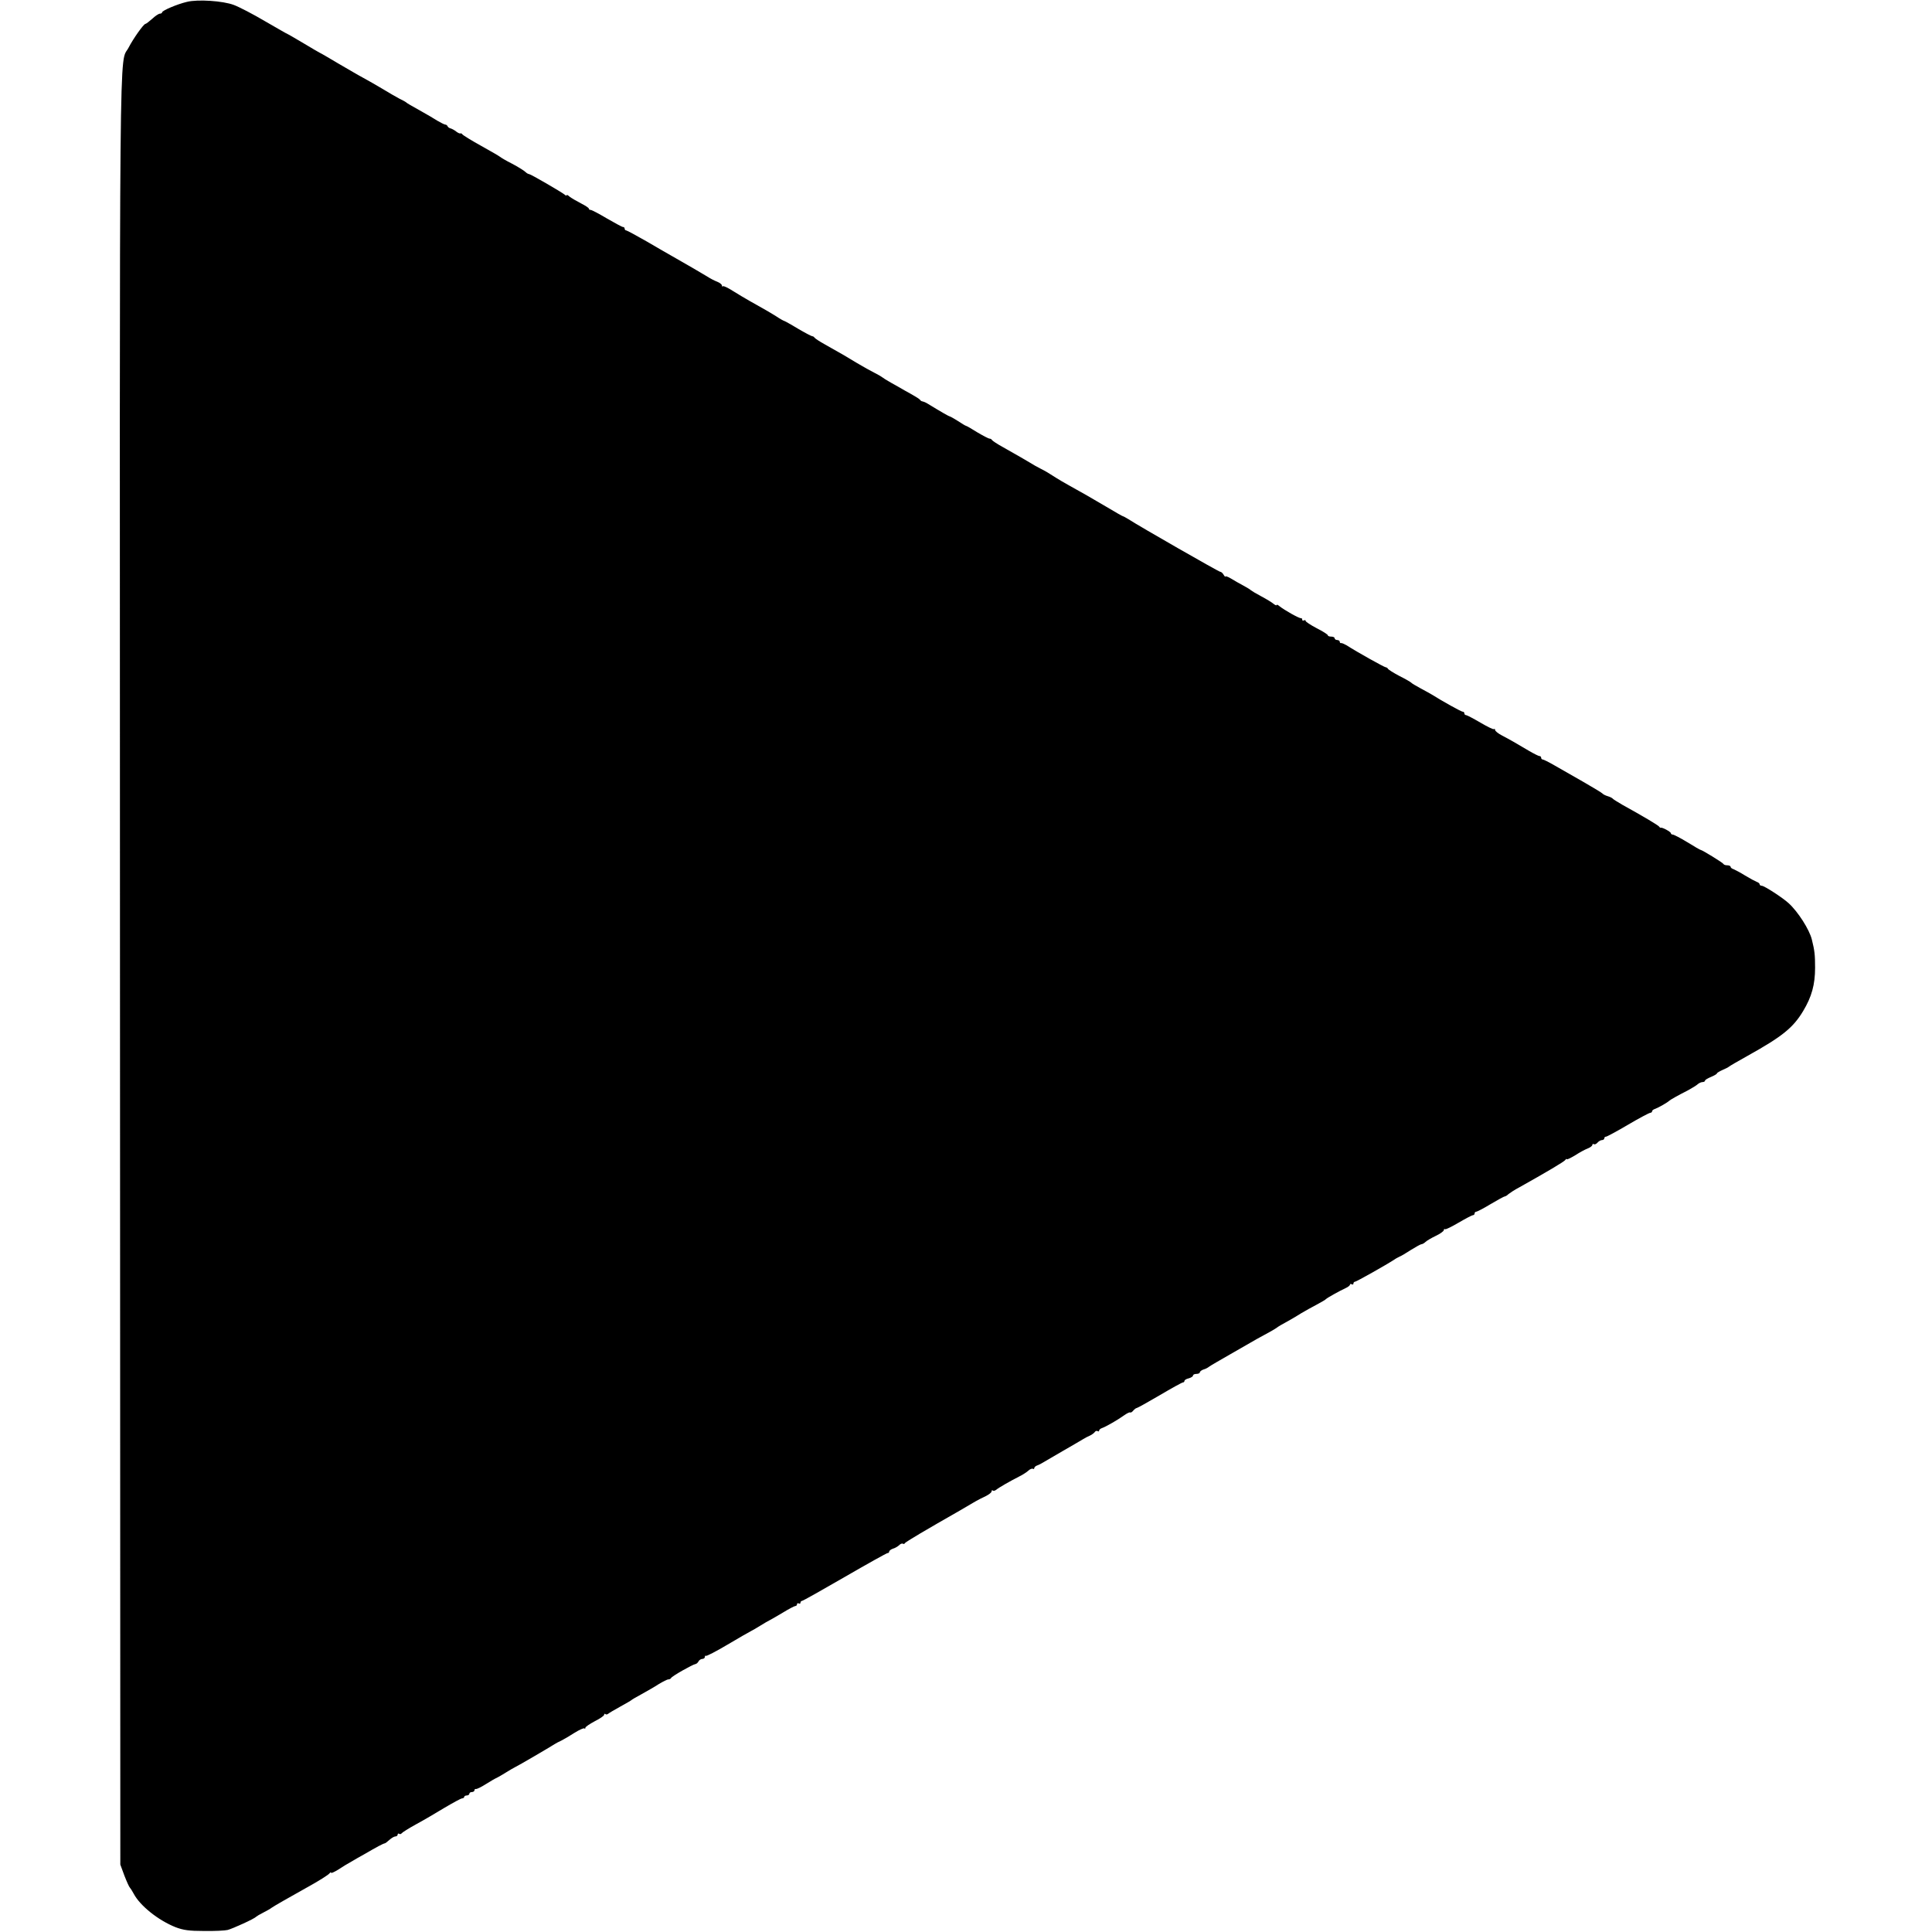
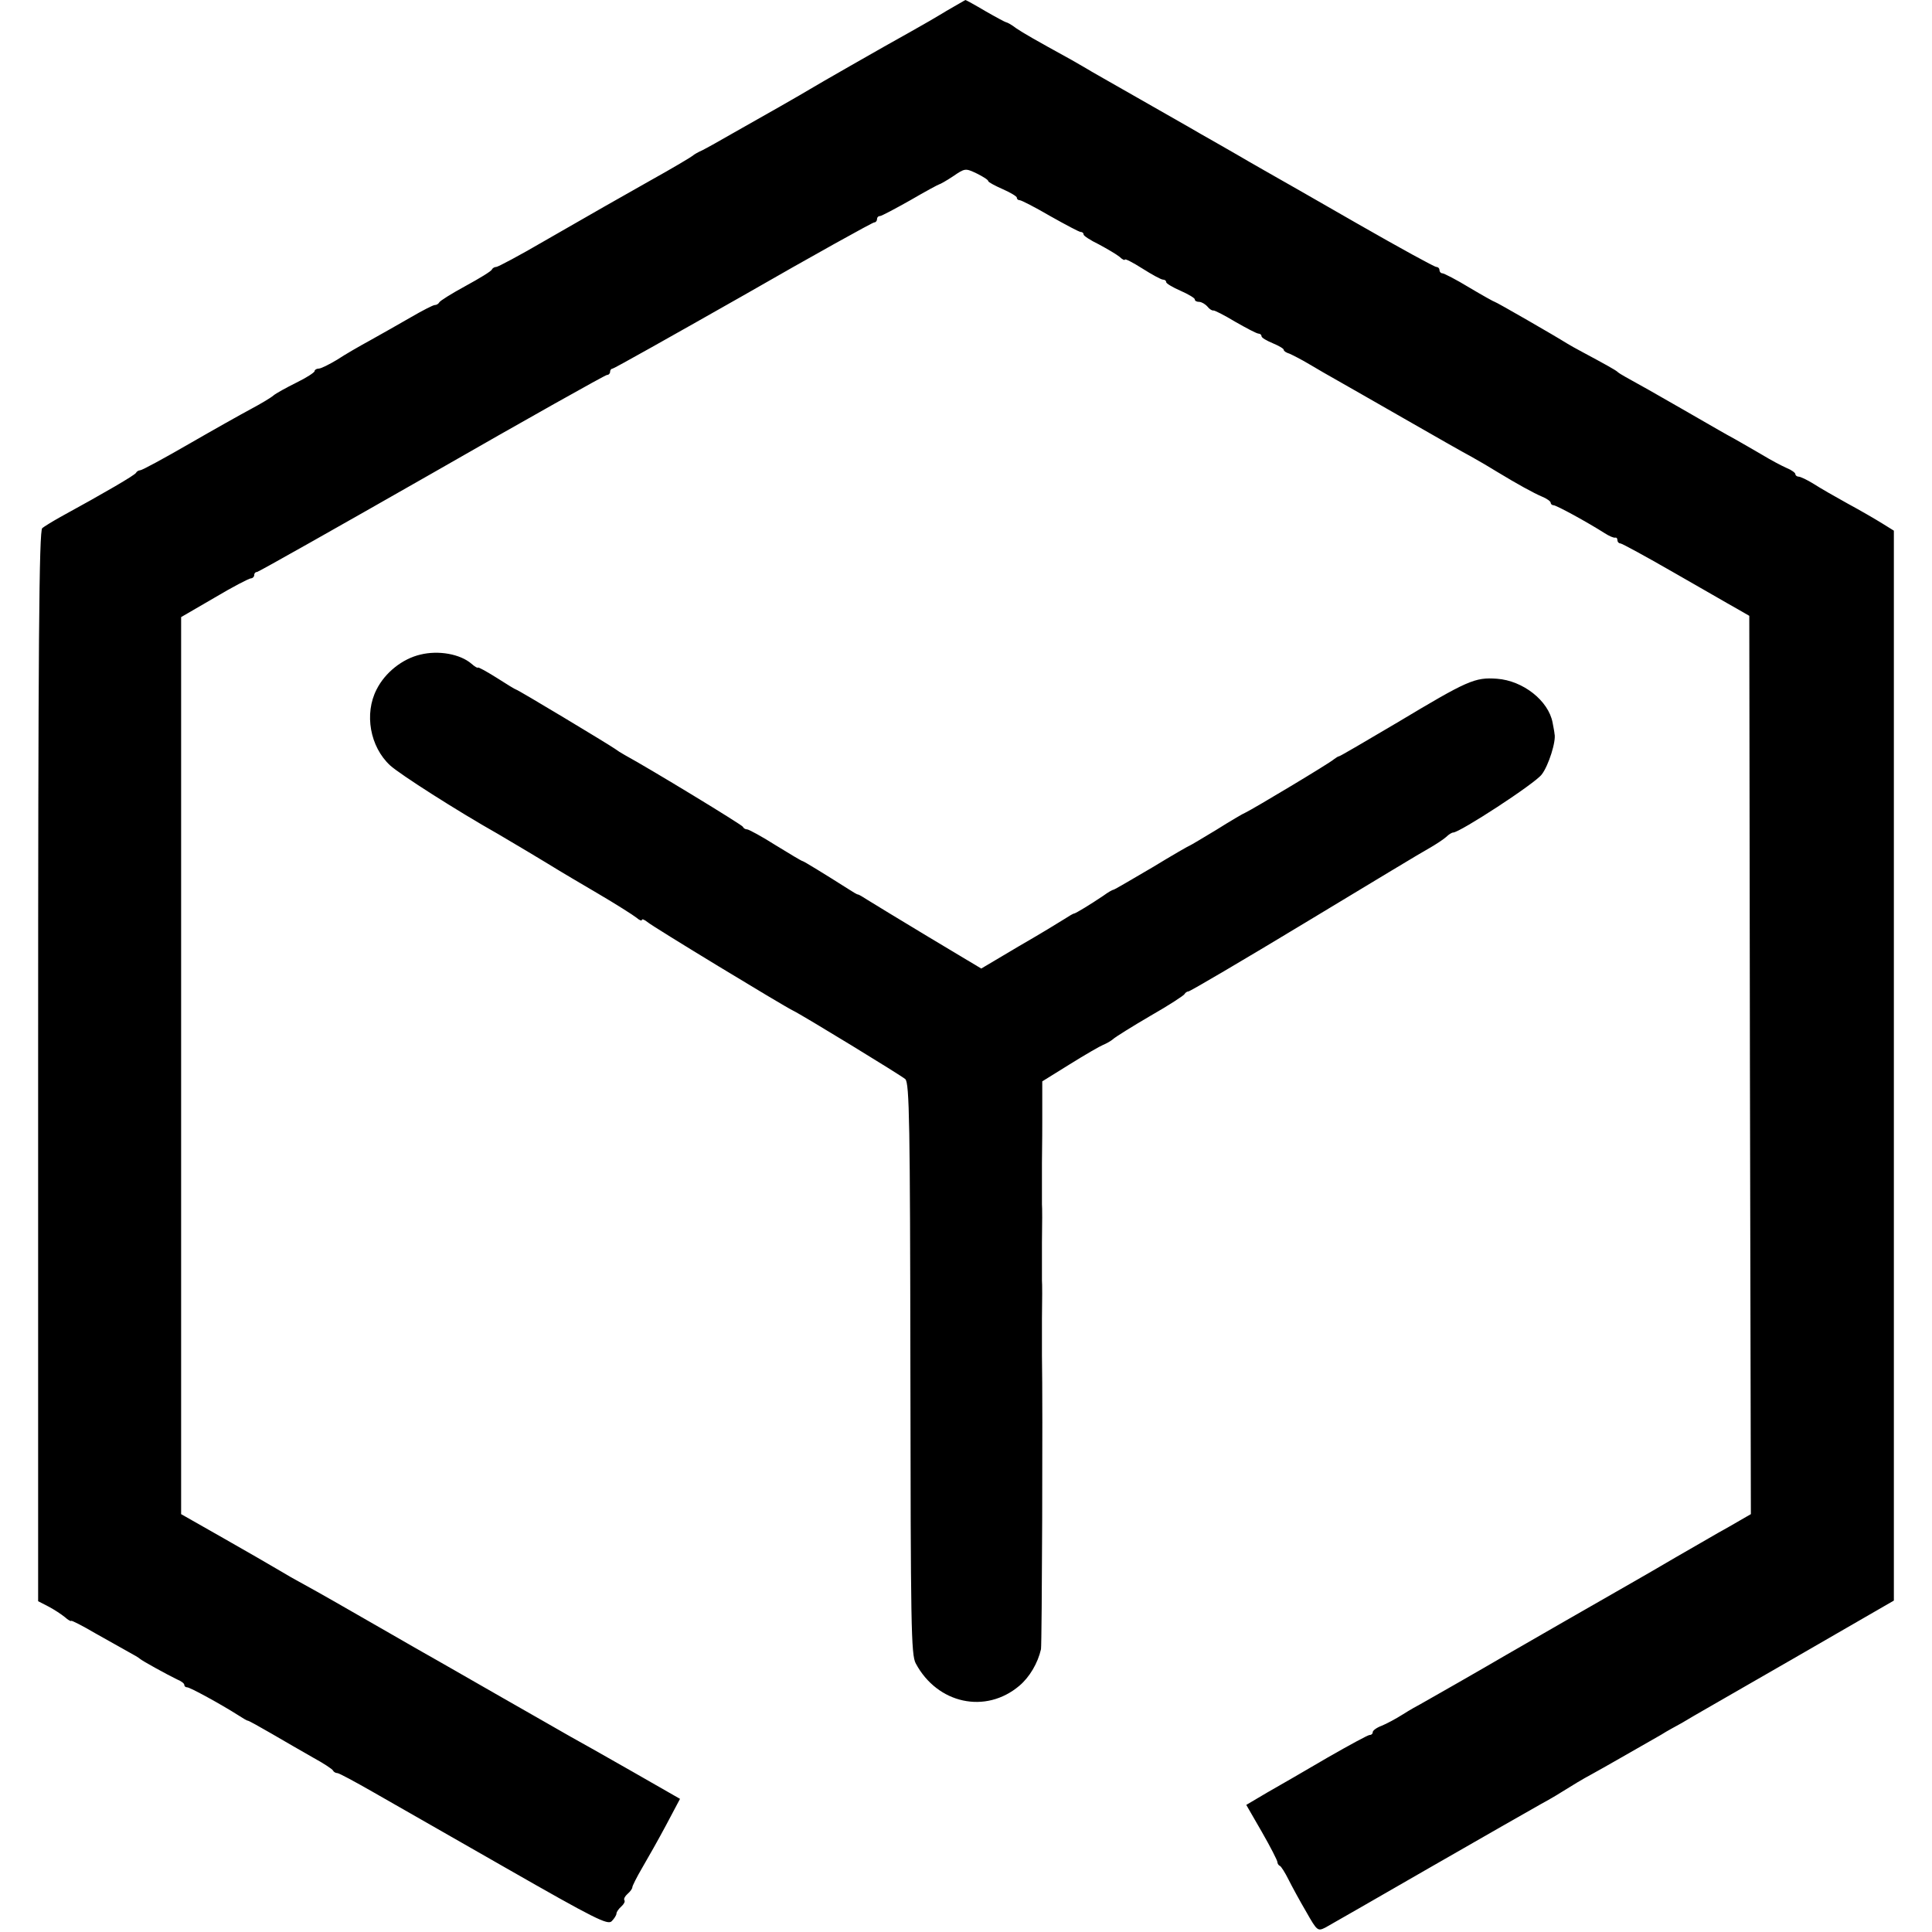
- <svg xmlns="http://www.w3.org/2000/svg" version="1.0" width="1132pt" height="1132pt" viewBox="0 0 1132 1132" preserveAspectRatio="xMidYMid meet">
-   <g transform="translate(0,1132) scale(0.1,-0.1)" fill="#000000" stroke="none">
-     <path d="M1095 11309 c-56 -13 -145 -51 -145 -61 0 -4 -6 -8 -13 -8 -7 0 -27 -13 -45 -30 -18 -16 -36 -30 -40 -30 -11 -1 -71 -86 -98 -138 -57 -112 -53 298 -51 -5402 l2 -5245 24 -65 c14 -36 28 -67 32 -70 3 -3 13 -18 22 -35 37 -71 145 -157 246 -197 45 -17 78 -22 166 -22 61 -1 123 2 139 6 30 8 158 66 166 77 3 3 23 15 45 26 22 11 42 23 45 26 5 5 108 64 198 114 80 44 137 80 144 90 4 5 8 7 8 2 0 -4 18 4 41 18 22 15 57 36 77 47 20 12 55 32 77 44 72 42 110 62 118 63 4 0 17 10 29 21 12 11 28 20 35 20 7 0 13 5 13 11 0 5 4 8 9 4 5 -3 12 -1 15 4 4 5 40 28 82 51 41 22 116 66 167 97 51 30 98 56 105 56 6 0 12 4 12 9 0 4 7 8 15 8 8 0 15 5 15 10 0 6 7 10 15 10 8 0 15 5 15 10 0 6 4 9 8 8 5 -2 31 11 58 28 27 17 56 34 64 37 8 4 33 18 55 32 22 14 47 28 55 32 14 6 199 114 230 134 8 5 26 15 40 21 14 7 48 27 76 45 29 18 54 29 58 26 3 -4 6 -2 6 4 0 5 25 22 55 38 30 15 55 32 55 38 0 6 3 7 7 4 3 -4 11 -3 17 2 6 5 38 24 71 42 33 18 62 35 65 38 3 3 30 19 60 35 30 17 75 42 99 58 25 15 50 28 57 28 7 0 14 4 16 8 3 10 127 80 143 82 6 1 14 8 18 16 4 8 15 14 22 14 8 0 15 5 15 12 0 6 3 9 6 6 3 -3 60 26 127 66 67 40 129 75 137 79 8 4 33 18 55 32 22 14 47 28 55 32 8 4 43 24 78 45 34 21 67 38 72 38 6 0 10 5 10 11 0 5 5 7 10 4 6 -3 10 -1 10 4 0 6 4 11 9 11 5 0 117 63 250 140 133 77 246 140 251 140 6 0 10 4 10 9 0 5 10 13 22 17 12 3 28 13 36 20 7 8 17 12 22 9 5 -3 10 -1 12 3 2 7 132 83 323 192 17 10 50 29 75 44 25 15 60 33 78 41 17 9 32 20 32 27 0 6 3 8 7 5 3 -4 12 -2 20 4 15 13 82 51 133 77 19 9 44 25 54 34 10 10 23 15 28 12 4 -3 8 -1 8 4 0 5 8 13 18 16 9 3 26 12 37 19 11 6 63 37 115 67 52 30 104 60 115 67 11 7 30 17 42 22 11 5 24 15 28 21 3 5 11 8 16 5 5 -4 9 -2 9 3 0 5 8 12 18 15 22 8 89 46 128 74 17 12 33 20 36 17 3 -2 11 2 18 11 7 8 16 15 20 15 4 0 65 34 135 75 69 41 131 75 136 75 5 0 9 4 9 9 0 5 11 12 25 15 14 4 25 11 25 16 0 6 9 10 20 10 11 0 20 4 20 9 0 5 10 13 22 17 12 3 26 11 32 16 6 5 63 38 126 74 63 36 133 76 155 89 22 12 56 31 75 41 19 11 37 21 40 24 5 5 34 22 80 47 14 8 43 25 65 39 22 13 63 36 90 50 28 15 52 29 55 33 5 6 78 47 117 65 13 6 23 15 23 19 0 5 5 5 10 2 6 -3 10 -1 10 4 0 6 4 11 9 11 8 0 182 98 231 130 8 6 22 13 30 17 8 3 39 21 68 40 29 18 56 33 61 33 5 0 16 6 23 13 7 7 34 23 61 36 26 12 47 28 47 34 0 5 3 8 6 5 3 -4 39 14 80 38 41 24 79 44 84 44 6 0 10 5 10 10 0 6 4 10 9 10 5 0 44 20 85 45 42 25 79 45 83 45 4 0 14 6 22 14 9 7 36 25 61 38 159 89 266 152 272 162 4 6 8 8 8 4 0 -4 21 6 48 22 26 17 59 35 75 41 15 6 27 15 27 21 0 5 4 7 9 4 5 -3 14 1 21 9 7 8 19 15 26 15 8 0 14 5 14 10 0 6 4 10 10 10 5 0 63 31 129 70 66 39 125 70 131 70 5 0 10 4 10 9 0 5 8 11 18 14 17 6 72 37 82 47 6 6 50 31 111 62 24 13 50 29 57 36 7 6 20 12 28 12 8 0 14 4 14 8 0 5 16 14 35 22 19 8 35 17 35 21 0 3 15 12 33 20 17 7 34 16 37 19 3 3 52 32 110 64 203 113 266 164 325 262 50 83 70 155 70 254 0 77 -3 101 -19 165 -14 58 -81 163 -136 213 -36 33 -143 102 -157 102 -7 0 -13 4 -13 9 0 5 -8 11 -17 14 -10 4 -40 20 -68 37 -27 17 -58 33 -67 37 -10 3 -18 9 -18 14 0 5 -9 9 -19 9 -11 0 -21 3 -23 8 -3 7 -125 82 -133 82 -3 0 -38 20 -78 45 -41 25 -80 45 -86 45 -6 0 -11 4 -11 8 0 8 -51 36 -59 32 -2 -1 -7 2 -10 7 -6 8 -91 59 -216 128 -27 16 -52 31 -55 35 -3 4 -16 11 -30 15 -14 4 -27 11 -30 15 -3 4 -54 35 -115 70 -60 34 -136 78 -168 96 -33 19 -63 34 -68 34 -5 0 -9 5 -9 10 0 6 -4 10 -10 10 -5 0 -33 14 -62 31 -72 43 -116 68 -160 91 -21 11 -38 25 -38 31 0 6 -3 8 -6 5 -3 -4 -39 14 -80 38 -41 24 -79 44 -84 44 -6 0 -10 5 -10 10 0 6 -4 10 -10 10 -8 0 -120 62 -180 100 -8 5 -37 21 -65 36 -27 15 -52 29 -55 33 -3 4 -34 22 -70 40 -36 19 -66 38 -68 43 -2 4 -8 8 -12 8 -8 0 -168 89 -230 129 -14 8 -28 14 -32 13 -5 -1 -8 2 -8 8 0 5 -7 10 -15 10 -8 0 -15 5 -15 10 0 6 -9 10 -20 10 -11 0 -20 3 -20 8 0 4 -29 23 -65 41 -36 19 -65 38 -65 43 0 5 -4 6 -10 3 -6 -3 -10 -1 -10 4 0 6 -3 10 -7 9 -9 -3 -99 48 -126 70 -9 8 -17 11 -17 7 0 -4 -8 -1 -18 7 -9 8 -42 28 -72 44 -30 16 -57 32 -60 35 -3 4 -23 16 -45 28 -22 12 -55 30 -72 41 -18 11 -33 16 -33 12 0 -4 -5 1 -11 11 -5 9 -14 17 -20 17 -8 0 -468 263 -539 309 -14 8 -27 16 -30 16 -3 0 -48 26 -100 57 -95 56 -135 79 -220 126 -25 14 -56 32 -70 41 -48 31 -65 41 -95 56 -16 8 -43 23 -60 34 -32 19 -61 36 -160 92 -33 18 -61 37 -63 41 -2 4 -8 8 -14 8 -6 0 -38 17 -72 37 -33 21 -63 38 -66 38 -3 0 -24 13 -47 28 -24 15 -45 27 -48 27 -4 0 -50 26 -130 75 -11 7 -24 12 -29 13 -5 0 -12 4 -15 9 -3 4 -17 14 -30 21 -13 8 -40 23 -60 34 -20 12 -56 32 -81 46 -25 14 -47 28 -50 31 -3 3 -23 15 -45 26 -22 11 -69 37 -104 58 -64 39 -74 45 -186 108 -33 18 -61 37 -63 41 -2 4 -8 8 -13 8 -4 0 -43 20 -85 45 -41 25 -78 45 -80 45 -2 0 -23 11 -45 26 -40 25 -70 42 -159 92 -25 14 -68 40 -97 58 -28 18 -54 30 -57 27 -3 -4 -6 -2 -6 4 0 6 -12 16 -27 22 -16 6 -41 19 -58 30 -29 18 -117 69 -203 118 -23 13 -93 53 -154 89 -61 35 -115 64 -119 64 -5 0 -9 5 -9 10 0 6 -4 10 -10 10 -5 0 -47 23 -94 50 -47 28 -89 50 -95 50 -6 0 -11 3 -11 8 0 4 -21 18 -47 31 -27 14 -56 31 -66 39 -9 9 -17 12 -17 8 0 -4 -6 -2 -12 4 -20 16 -199 120 -208 120 -5 0 -15 6 -22 13 -7 7 -42 29 -78 48 -36 18 -67 37 -70 40 -3 3 -52 32 -110 64 -58 32 -108 63 -111 68 -3 5 -9 7 -12 5 -4 -1 -15 4 -25 12 -10 8 -25 16 -33 18 -8 2 -15 8 -17 13 -2 5 -8 9 -13 9 -5 0 -26 11 -47 23 -20 13 -58 35 -83 49 -80 45 -94 53 -99 58 -3 3 -21 13 -40 22 -19 10 -64 36 -100 58 -36 21 -85 50 -110 63 -25 13 -91 52 -148 85 -57 34 -105 62 -107 62 -1 0 -44 25 -94 55 -51 30 -93 55 -95 55 -2 0 -61 34 -132 75 -71 42 -154 85 -184 96 -63 24 -212 34 -275 18z" />
+ <svg xmlns="http://www.w3.org/2000/svg" version="1.0" width="608pt" height="608pt" viewBox="0 0 608 608" preserveAspectRatio="xMidYMid meet">
+   <g transform="translate(0,608) scale(0.1,-0.1)" fill="#000000" stroke="none">
+     <path d="M2979 6046 c-31 -19 -81 -48 -110 -64 -92 -51 -303 -172 -319 -182 -8 -5 -51 -30 -95 -55 -44 -25 -111 -63 -150 -85 -38 -22 -81 -46 -95 -53 -14 -6 -27 -14 -30 -17 -3 -3 -63 -39 -135 -79 -143 -81 -133 -75 -333 -190 -77 -45 -145 -81 -150 -81 -6 0 -12 -4 -14 -8 -1 -5 -39 -28 -83 -52 -44 -24 -81 -47 -83 -52 -2 -4 -8 -8 -14 -8 -5 0 -40 -18 -76 -39 -37 -21 -94 -54 -127 -72 -33 -18 -80 -45 -104 -61 -25 -15 -51 -28 -58 -28 -7 0 -13 -4 -13 -8 0 -4 -26 -21 -57 -36 -32 -16 -65 -34 -73 -41 -8 -7 -40 -26 -70 -42 -30 -16 -119 -66 -197 -111 -78 -45 -146 -82 -152 -82 -5 0 -11 -4 -13 -8 -3 -7 -99 -63 -238 -139 -25 -14 -51 -30 -57 -35 -10 -8 -13 -359 -13 -1694 l0 -1683 33 -17 c17 -9 40 -24 51 -33 10 -9 19 -14 20 -12 0 3 35 -15 76 -39 41 -23 89 -50 105 -59 17 -9 32 -18 35 -21 6 -6 86 -50 117 -65 13 -5 23 -13 23 -17 0 -5 4 -8 9 -8 9 0 106 -53 161 -88 14 -9 27 -17 30 -17 3 0 37 -19 75 -41 39 -23 97 -56 130 -75 33 -18 62 -37 63 -41 2 -4 8 -8 14 -8 5 0 55 -27 111 -59 56 -32 245 -140 420 -240 278 -159 320 -180 332 -167 8 8 15 19 15 24 0 5 7 15 15 22 8 7 13 16 10 20 -3 4 2 13 10 20 8 7 15 16 15 21 0 4 14 32 31 61 17 29 51 89 75 134 l44 83 -152 87 c-84 48 -171 97 -193 109 -22 13 -116 66 -210 120 -188 108 -222 127 -280 160 -22 13 -110 63 -195 112 -85 49 -162 92 -170 96 -8 4 -36 20 -61 35 -25 15 -105 61 -177 102 l-132 75 0 1411 0 1412 105 61 c57 34 109 61 115 61 5 0 10 5 10 10 0 6 4 10 9 10 4 0 252 140 550 310 298 171 546 310 551 310 6 0 10 5 10 10 0 6 4 10 8 10 4 0 189 104 411 230 221 127 407 230 412 230 5 0 9 5 9 10 0 6 4 10 9 10 5 0 48 23 96 50 48 28 89 50 91 50 2 0 22 11 43 25 38 26 39 26 75 9 20 -10 36 -20 36 -24 0 -3 20 -14 45 -25 25 -11 45 -23 45 -27 0 -5 4 -8 9 -8 5 0 48 -22 96 -50 48 -27 91 -50 96 -50 5 0 9 -3 9 -8 0 -4 21 -18 48 -31 26 -14 55 -31 65 -39 9 -9 17 -12 17 -9 0 4 25 -9 55 -28 30 -19 59 -35 65 -35 5 0 10 -3 10 -8 0 -4 20 -16 45 -27 25 -11 45 -23 45 -27 0 -5 6 -8 14 -8 7 0 19 -7 26 -15 6 -8 15 -13 18 -12 4 1 35 -15 70 -36 35 -20 67 -37 73 -37 5 0 9 -4 9 -8 0 -5 16 -14 35 -22 19 -8 35 -17 35 -21 0 -4 8 -9 18 -12 9 -4 37 -18 62 -33 25 -15 65 -38 90 -52 25 -14 119 -68 210 -120 91 -52 185 -106 210 -119 25 -14 61 -35 80 -47 66 -40 115 -67 143 -79 15 -6 27 -15 27 -19 0 -4 4 -8 9 -8 9 0 106 -53 161 -88 14 -9 28 -15 33 -14 4 1 7 -2 7 -8 0 -5 4 -10 9 -10 5 0 80 -41 167 -91 88 -50 177 -102 199 -114 l40 -23 2 -1414 3 -1413 -33 -19 c-17 -10 -50 -29 -72 -41 -22 -13 -80 -46 -130 -75 -49 -29 -105 -61 -124 -72 -93 -53 -387 -222 -411 -236 -56 -33 -255 -147 -270 -155 -8 -4 -33 -18 -55 -32 -22 -14 -52 -30 -67 -36 -16 -6 -28 -15 -28 -20 0 -5 -4 -9 -10 -9 -5 0 -64 -32 -132 -71 -68 -40 -153 -89 -190 -110 l-66 -39 49 -85 c27 -47 49 -90 49 -95 0 -4 3 -10 8 -12 4 -2 16 -21 27 -43 11 -22 36 -68 56 -102 34 -60 36 -61 60 -49 13 7 159 91 324 186 165 95 325 186 355 203 30 16 66 38 80 47 14 9 50 31 80 47 49 27 83 47 218 124 17 11 47 27 65 37 17 11 175 101 350 202 l317 183 0 1683 0 1684 -37 23 c-21 13 -69 41 -108 62 -38 21 -87 49 -107 62 -21 13 -42 23 -48 23 -5 0 -10 4 -10 8 0 4 -12 13 -27 19 -16 7 -50 25 -78 42 -27 16 -66 38 -85 49 -35 19 -50 28 -170 97 -69 40 -142 81 -175 99 -11 6 -22 13 -25 16 -5 5 -39 24 -110 62 -19 10 -42 23 -50 28 -33 21 -222 130 -226 130 -2 0 -38 20 -80 45 -41 25 -80 45 -85 45 -5 0 -9 5 -9 10 0 6 -5 10 -10 10 -6 0 -117 61 -248 136 -130 75 -262 150 -292 167 -30 17 -68 39 -85 49 -16 9 -50 29 -75 43 -25 14 -58 33 -75 43 -16 9 -93 53 -170 97 -77 44 -148 84 -157 90 -9 5 -29 17 -45 26 -120 66 -151 84 -175 100 -14 11 -29 19 -32 19 -2 0 -32 16 -65 35 -32 19 -61 35 -63 35 -2 -1 -28 -16 -59 -34z" />
+     <path d="M1323 4020 c-56 -13 -111 -56 -138 -110 -39 -76 -21 -180 43 -239 31 -28 209 -142 340 -216 16 -9 155 -92 192 -115 8 -5 62 -37 120 -71 58 -34 113 -69 123 -77 9 -8 17 -11 17 -7 0 4 8 1 18 -7 14 -13 426 -263 457 -278 31 -15 342 -205 354 -216 13 -12 15 -143 16 -911 1 -809 2 -901 17 -928 68 -127 220 -160 326 -70 32 27 58 71 68 115 3 18 6 763 3 925 0 6 0 57 0 115 1 58 1 112 0 120 0 8 0 62 0 120 1 58 1 112 0 120 0 8 0 67 0 130 1 63 1 124 1 135 0 11 0 43 0 71 l0 51 87 54 c48 30 95 57 105 61 10 4 24 12 31 18 6 6 59 39 117 73 58 33 107 65 108 69 2 4 8 8 12 8 5 0 170 97 367 216 197 119 374 226 393 236 19 11 42 26 51 34 8 8 18 14 22 14 21 0 259 155 279 183 21 27 46 105 40 128 0 4 -3 19 -6 35 -13 69 -93 132 -175 138 -70 5 -92 -5 -314 -138 -98 -58 -180 -106 -183 -106 -3 0 -10 -5 -17 -10 -13 -12 -252 -155 -277 -167 -8 -3 -50 -28 -93 -55 -43 -26 -80 -48 -81 -48 -2 0 -56 -31 -120 -70 -65 -38 -119 -70 -122 -70 -3 0 -17 -8 -32 -19 -40 -27 -86 -55 -92 -56 -3 0 -16 -8 -30 -17 -14 -9 -78 -48 -144 -86 l-118 -70 -167 100 c-91 55 -177 107 -191 116 -14 9 -27 17 -30 17 -3 0 -16 8 -30 17 -74 47 -141 88 -144 88 -3 0 -41 23 -85 50 -44 28 -85 50 -90 50 -5 0 -11 3 -13 8 -2 6 -293 183 -372 226 -11 6 -25 15 -30 19 -18 13 -307 187 -312 187 -2 0 -30 17 -61 37 -32 20 -59 35 -59 32 -1 -2 -10 3 -20 12 -36 31 -104 43 -161 29z" />
  </g>
</svg>
